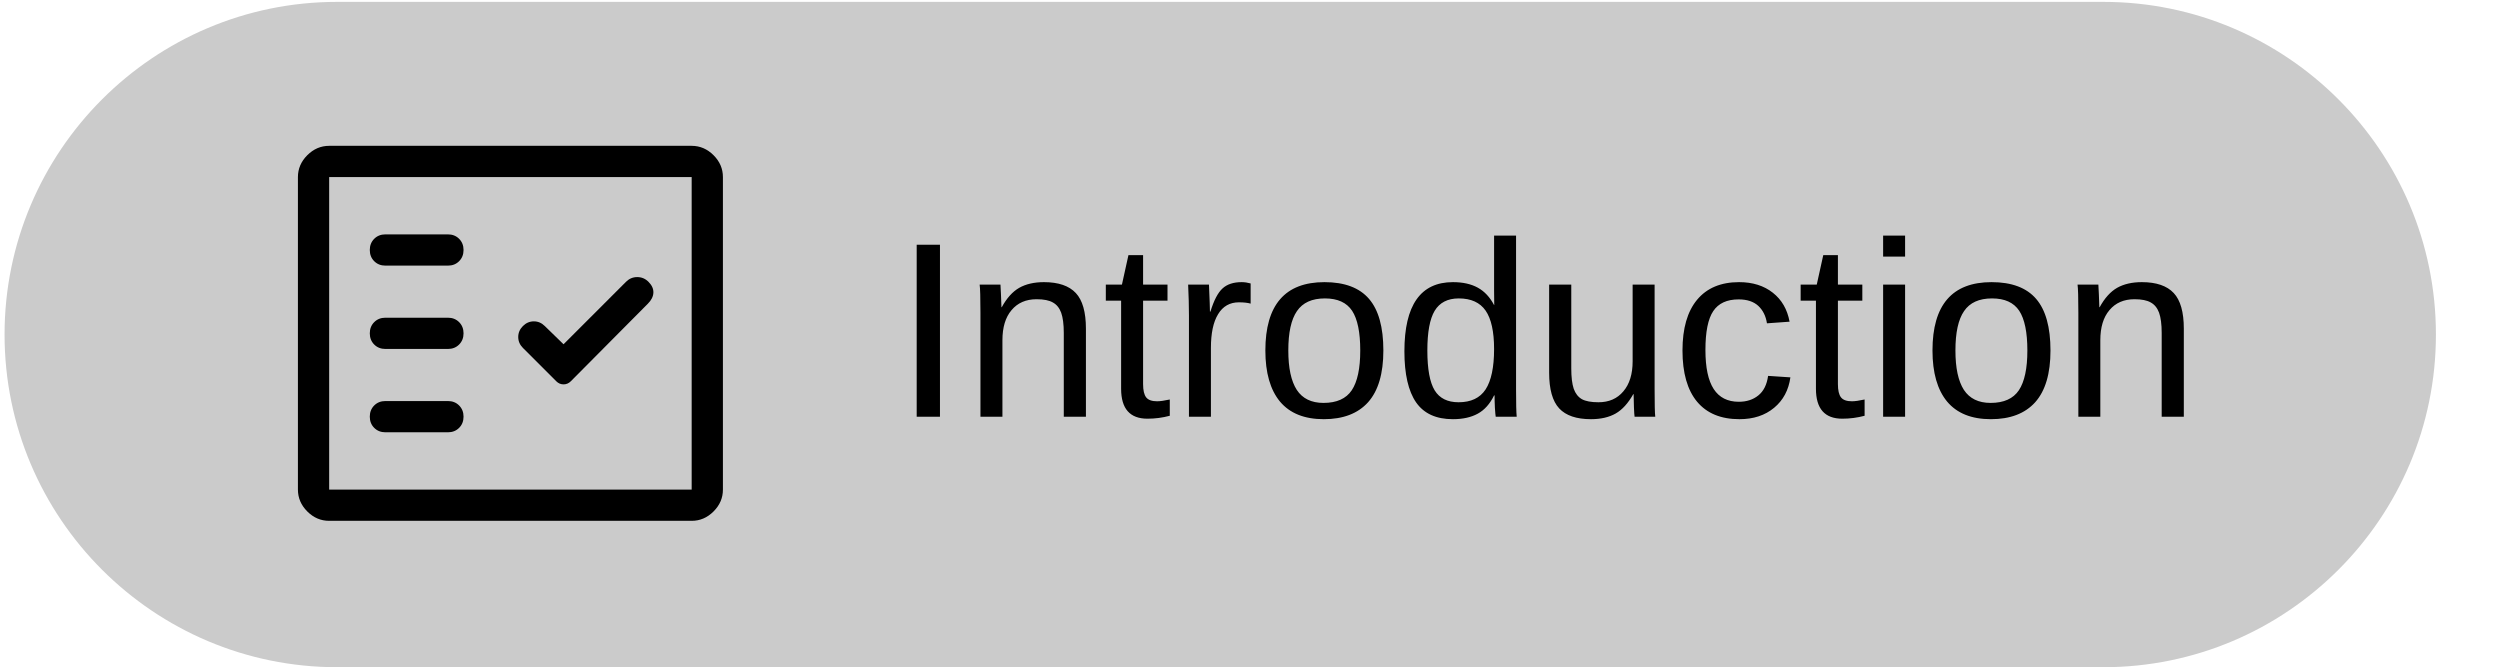
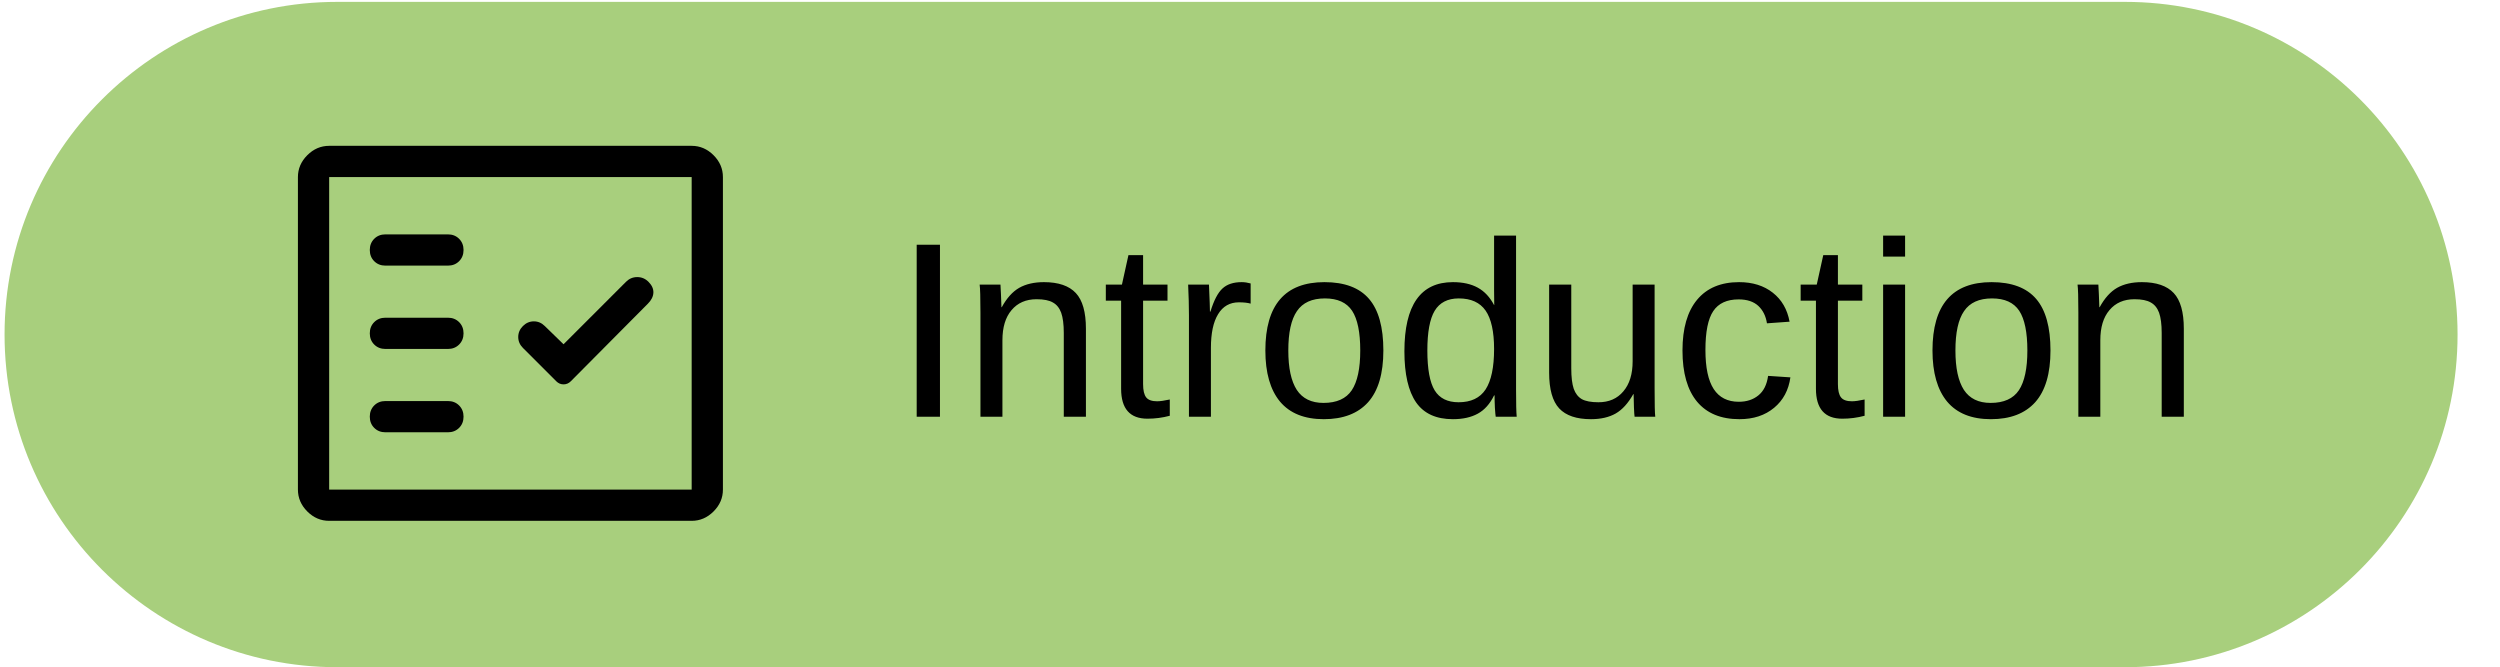
<svg xmlns="http://www.w3.org/2000/svg" width="100%" height="100%" viewBox="0 0 240 64" version="1.1" xml:space="preserve" style="fill-rule:evenodd;clip-rule:evenodd;stroke-linejoin:round;stroke-miterlimit:2;">
-   <g transform="matrix(3.95846,0,0,1.54516,-19.9325,-5.65445)">
-     <path d="M64.111,24.445C64.111,13.038 60.496,3.776 56.043,3.776L13.214,3.776C8.761,3.776 5.146,13.038 5.146,24.445C5.146,35.852 8.761,45.113 13.214,45.113L56.043,45.113C60.496,45.113 64.111,35.852 64.111,24.445Z" style="fill:rgb(203,203,203);" />
+   <g transform="matrix(3.99369,0,0,1.54516,-20.1138,-5.65445)">
+     <path d="M64.111,24.445C64.111,13.038 60.528,3.776 56.115,3.776L13.143,3.776C8.729,3.776 5.146,13.038 5.146,24.445C5.146,35.852 8.729,45.113 13.143,45.113L56.115,45.113C60.528,45.113 64.111,35.852 64.111,24.445Z" style="fill:rgb(168,207,125);" />
  </g>
  <g transform="matrix(1,0,0,1,25,8)">
    <path d="M12,17.5L18,17.5C18.433,17.5 18.792,17.358 19.075,17.075C19.358,16.792 19.5,16.433 19.5,16C19.5,15.567 19.358,15.208 19.075,14.925C18.792,14.642 18.433,14.5 18,14.5L12,14.5C11.567,14.5 11.208,14.642 10.925,14.925C10.642,15.208 10.5,15.567 10.5,16C10.5,16.433 10.642,16.792 10.925,17.075C11.208,17.358 11.567,17.5 12,17.5ZM12,25.5L18,25.5C18.433,25.5 18.792,25.358 19.075,25.075C19.358,24.792 19.5,24.433 19.5,24C19.5,23.567 19.358,23.208 19.075,22.925C18.792,22.642 18.433,22.5 18,22.5L12,22.5C11.567,22.5 11.208,22.642 10.925,22.925C10.642,23.208 10.5,23.567 10.5,24C10.5,24.433 10.642,24.792 10.925,25.075C11.208,25.358 11.567,25.5 12,25.5ZM12,33.5L18,33.5C18.433,33.5 18.792,33.358 19.075,33.075C19.358,32.792 19.5,32.433 19.5,32C19.5,31.567 19.358,31.208 19.075,30.925C18.792,30.642 18.433,30.5 18,30.5L12,30.5C11.567,30.5 11.208,30.642 10.925,30.925C10.642,31.208 10.5,31.567 10.5,32C10.5,32.433 10.642,32.792 10.925,33.075C11.208,33.358 11.567,33.5 12,33.5ZM29.1,28.9C29.233,28.9 29.358,28.875 29.475,28.825C29.592,28.775 29.7,28.7 29.8,28.6L37.2,21.15C37.533,20.817 37.708,20.467 37.725,20.1C37.742,19.733 37.583,19.383 37.25,19.05C36.95,18.75 36.592,18.6 36.175,18.6C35.758,18.6 35.4,18.75 35.1,19.05L29.1,25.05L27.3,23.3C27,23 26.65,22.85 26.25,22.85C25.85,22.85 25.5,23 25.2,23.3C24.9,23.6 24.75,23.95 24.75,24.35C24.75,24.75 24.9,25.1 25.2,25.4L28.4,28.6C28.5,28.7 28.608,28.775 28.725,28.825C28.842,28.875 28.967,28.9 29.1,28.9ZM6.6,42C5.8,42 5.1,41.7 4.5,41.1C3.9,40.5 3.6,39.8 3.6,39L3.6,9C3.6,8.2 3.9,7.5 4.5,6.9C5.1,6.3 5.8,6 6.6,6L41.4,6C42.2,6 42.9,6.3 43.5,6.9C44.1,7.5 44.4,8.2 44.4,9L44.4,39C44.4,39.8 44.1,40.5 43.5,41.1C42.9,41.7 42.2,42 41.4,42L6.6,42ZM6.6,39L41.4,39L41.4,9L6.6,9L6.6,39ZM6.6,39L6.6,9L6.6,39Z" style="fill-rule:nonzero;" />
  </g>
  <g transform="matrix(1,0,0,1,21.1899,14.9292)">
    <text x="64.593px" y="25.079px" style="font-family:'ArialMT', 'Arial', sans-serif;font-size:24px;">Introduction</text>
  </g>
</svg>
